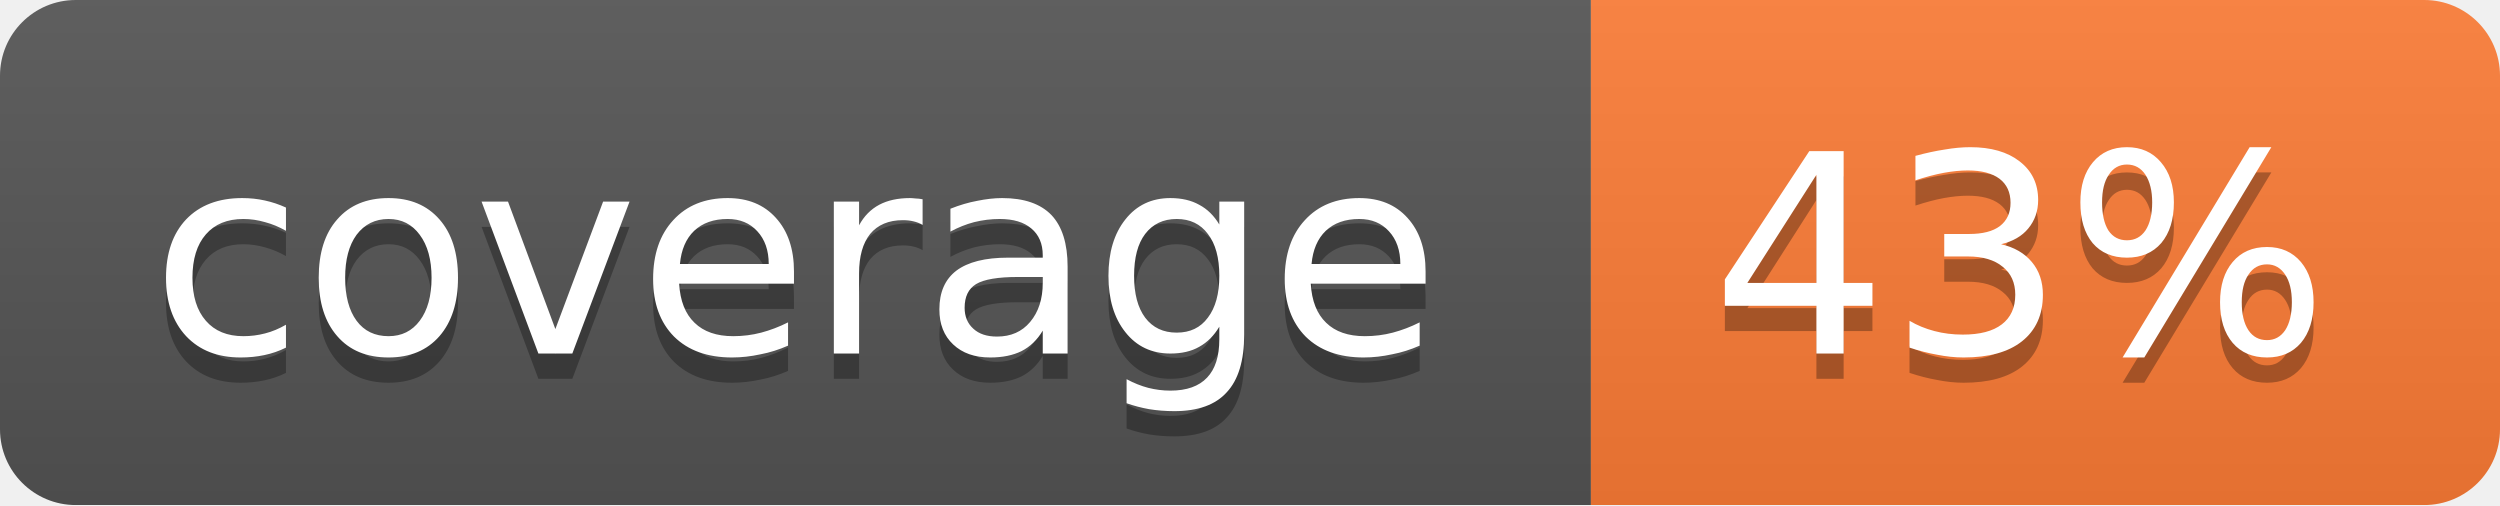
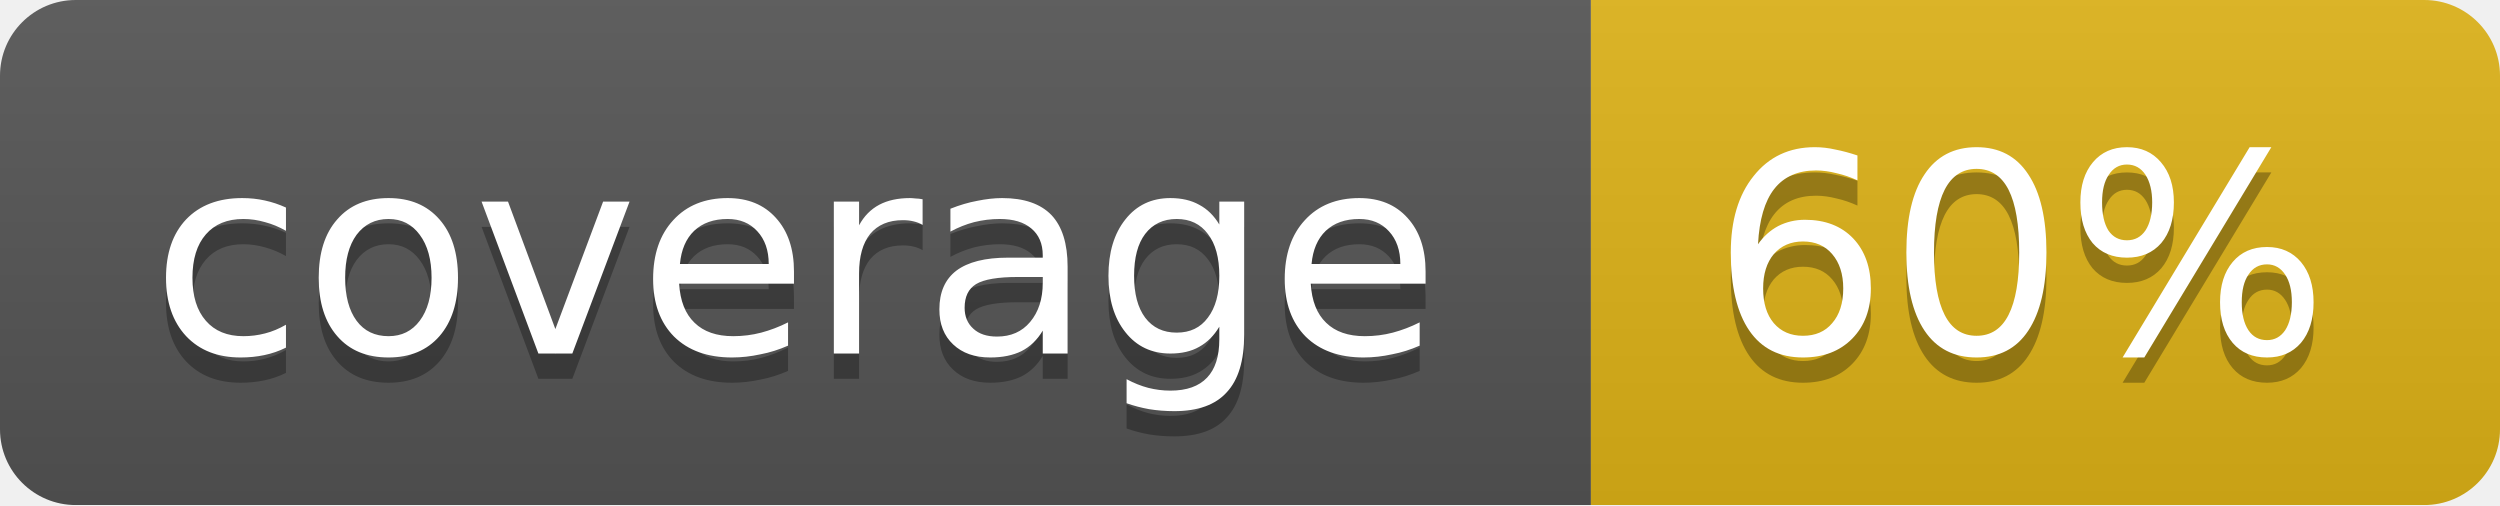
<svg xmlns="http://www.w3.org/2000/svg" width="99" height="20">
  <linearGradient id="b" x2="0" y2="100%">
    <stop offset="0" stop-color="#bbb" stop-opacity=".1" />
    <stop offset="1" stop-opacity=".1" />
  </linearGradient>
  <mask id="a">
    <rect width="99" height="20" rx="3" fill="#fff" />
  </mask>
  <g mask="url(#a)">
    <path fill="#555" d="M0 0h63v20H0z" />
-     <path fill="#fe7d37" d="M63 0h36v20H63z" />
+     <path fill="#dfb317" d="M63 0h36v20H63z" />
    <path fill="url(#b)" d="M0 0h99v20H0z" />
  </g>
  <g fill="#fff" text-anchor="middle" font-family="DejaVu Sans,Verdana,Geneva,sans-serif" font-size="11">
    <text x="31.5" y="15" fill="#010101" fill-opacity=".3">coverage</text>
    <text x="31.5" y="14">coverage</text>
-     <text x="80" y="15" fill="#010101" fill-opacity=".3">43%</text>
-     <text x="80" y="14">43%</text>
+     <text x="80" y="15" fill="#010101" fill-opacity=".3">60%</text>
+     <text x="80" y="14">60%</text>
  </g>
</svg>
